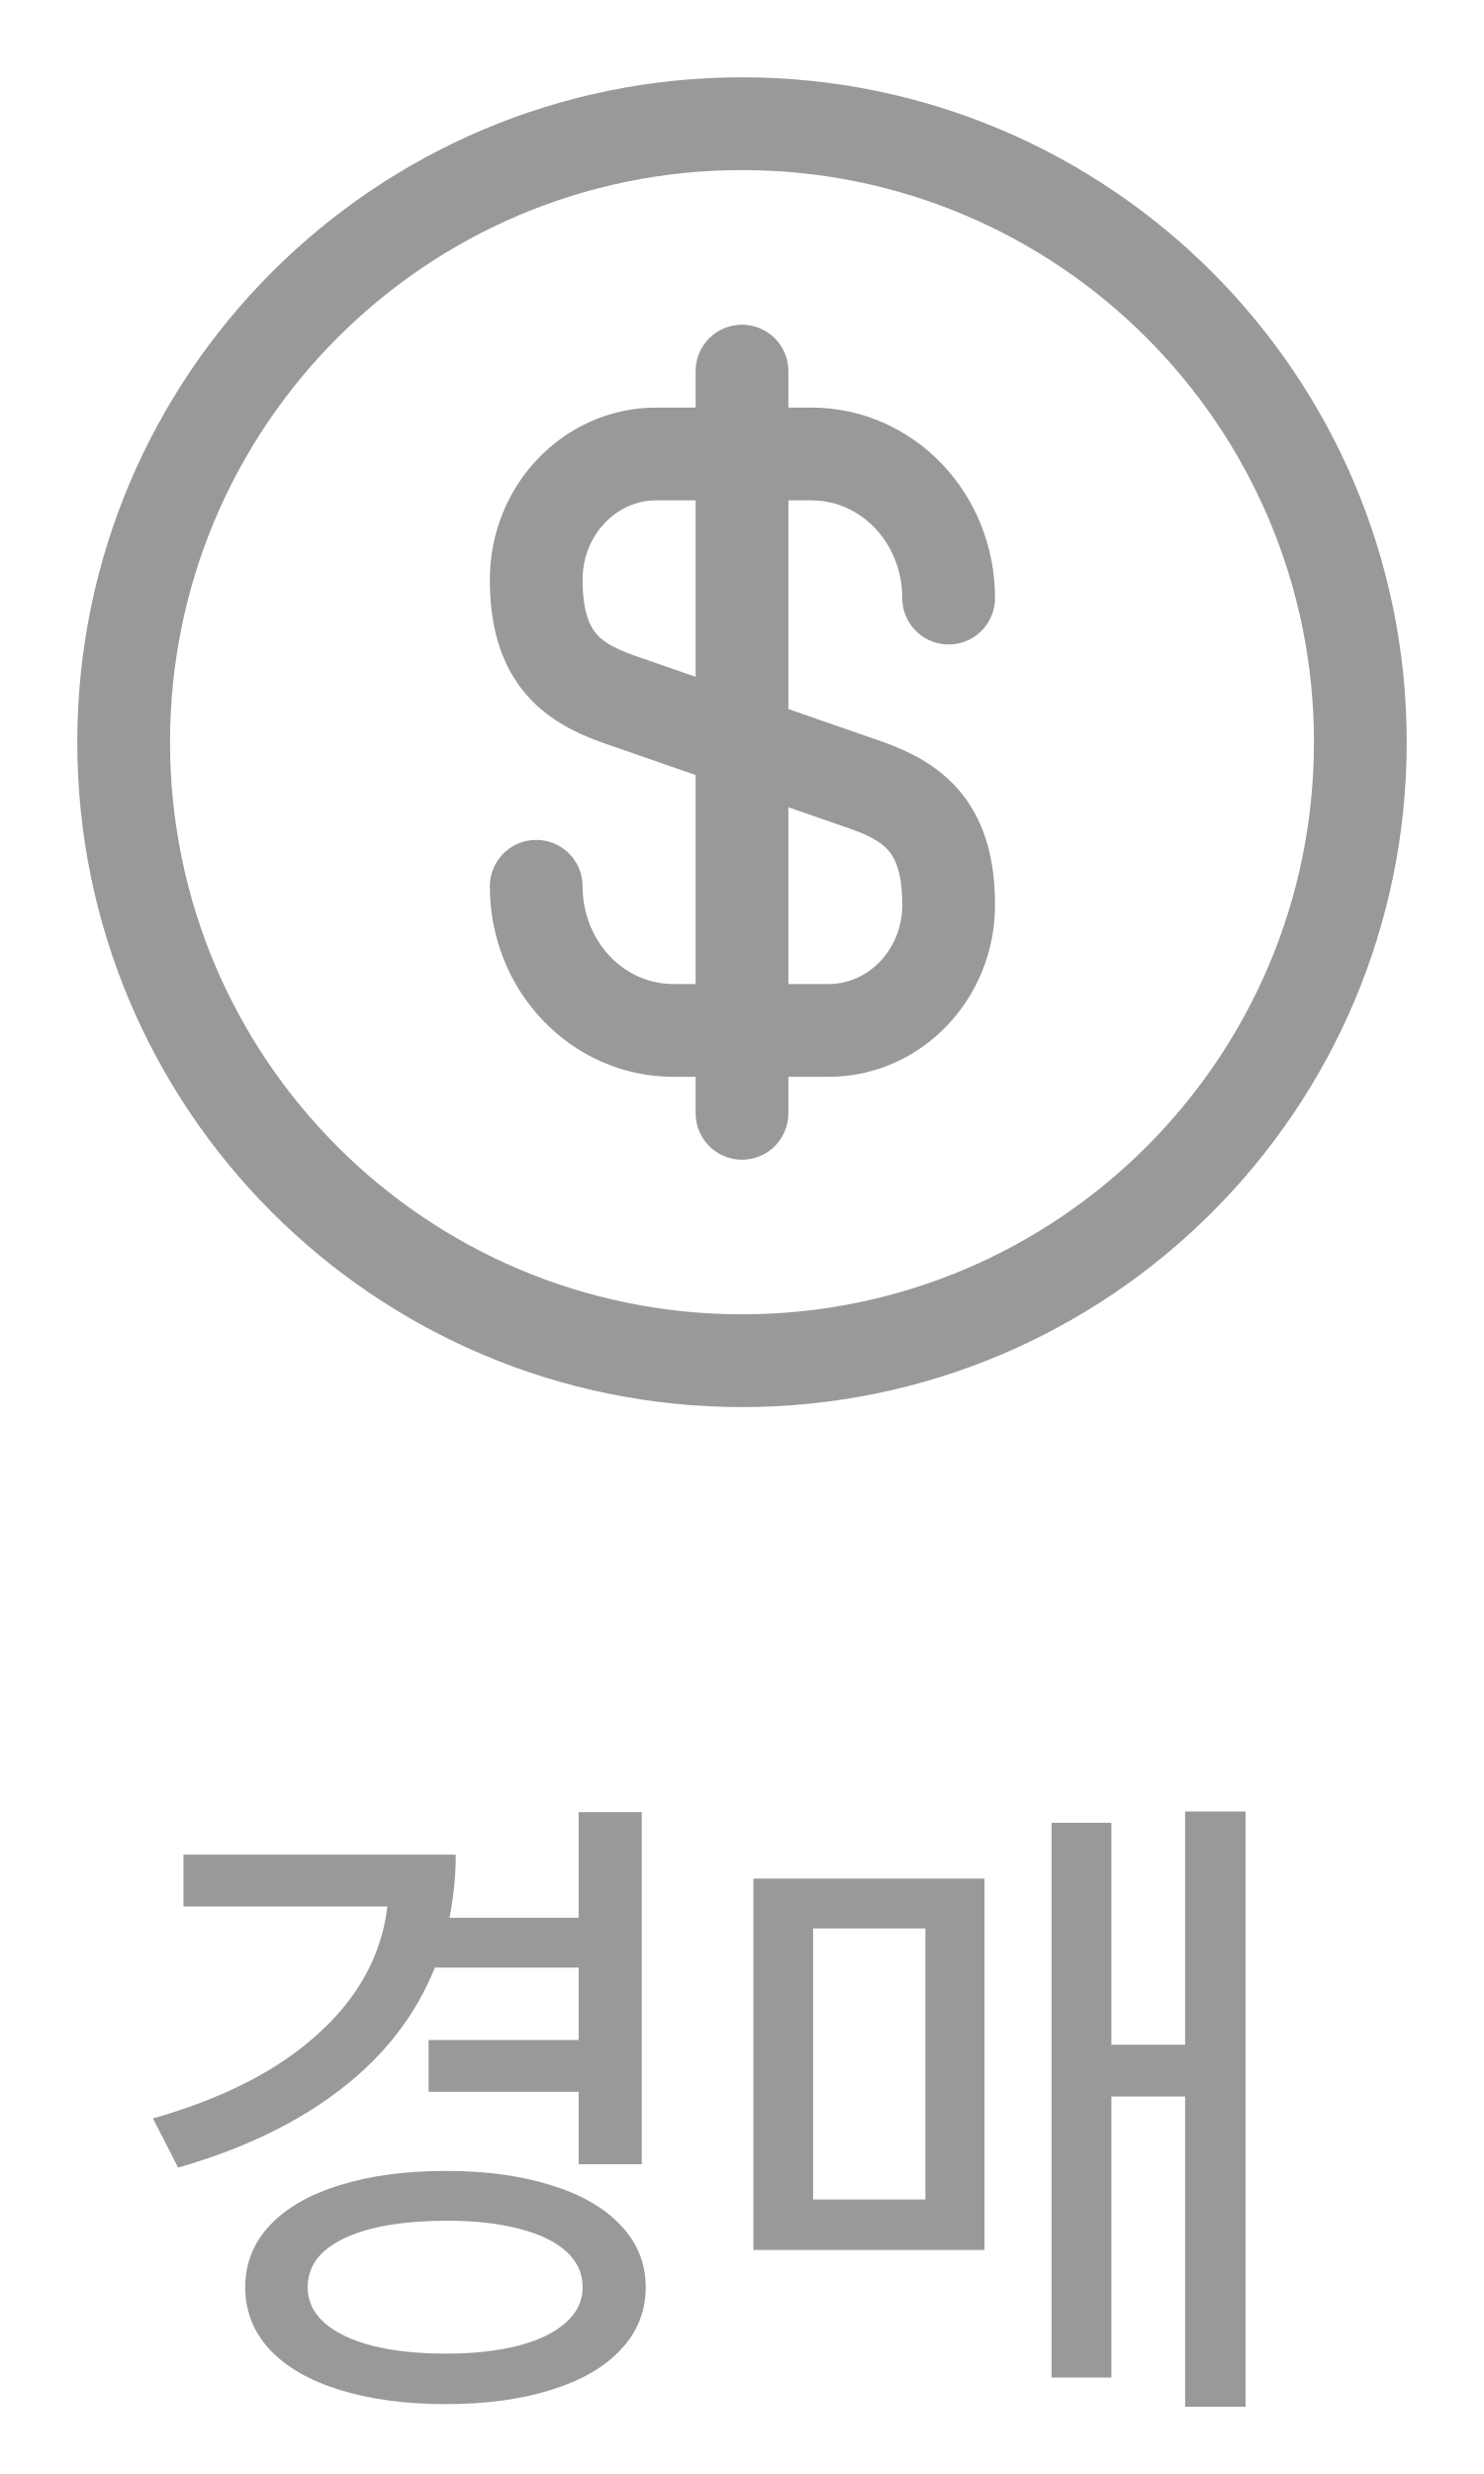
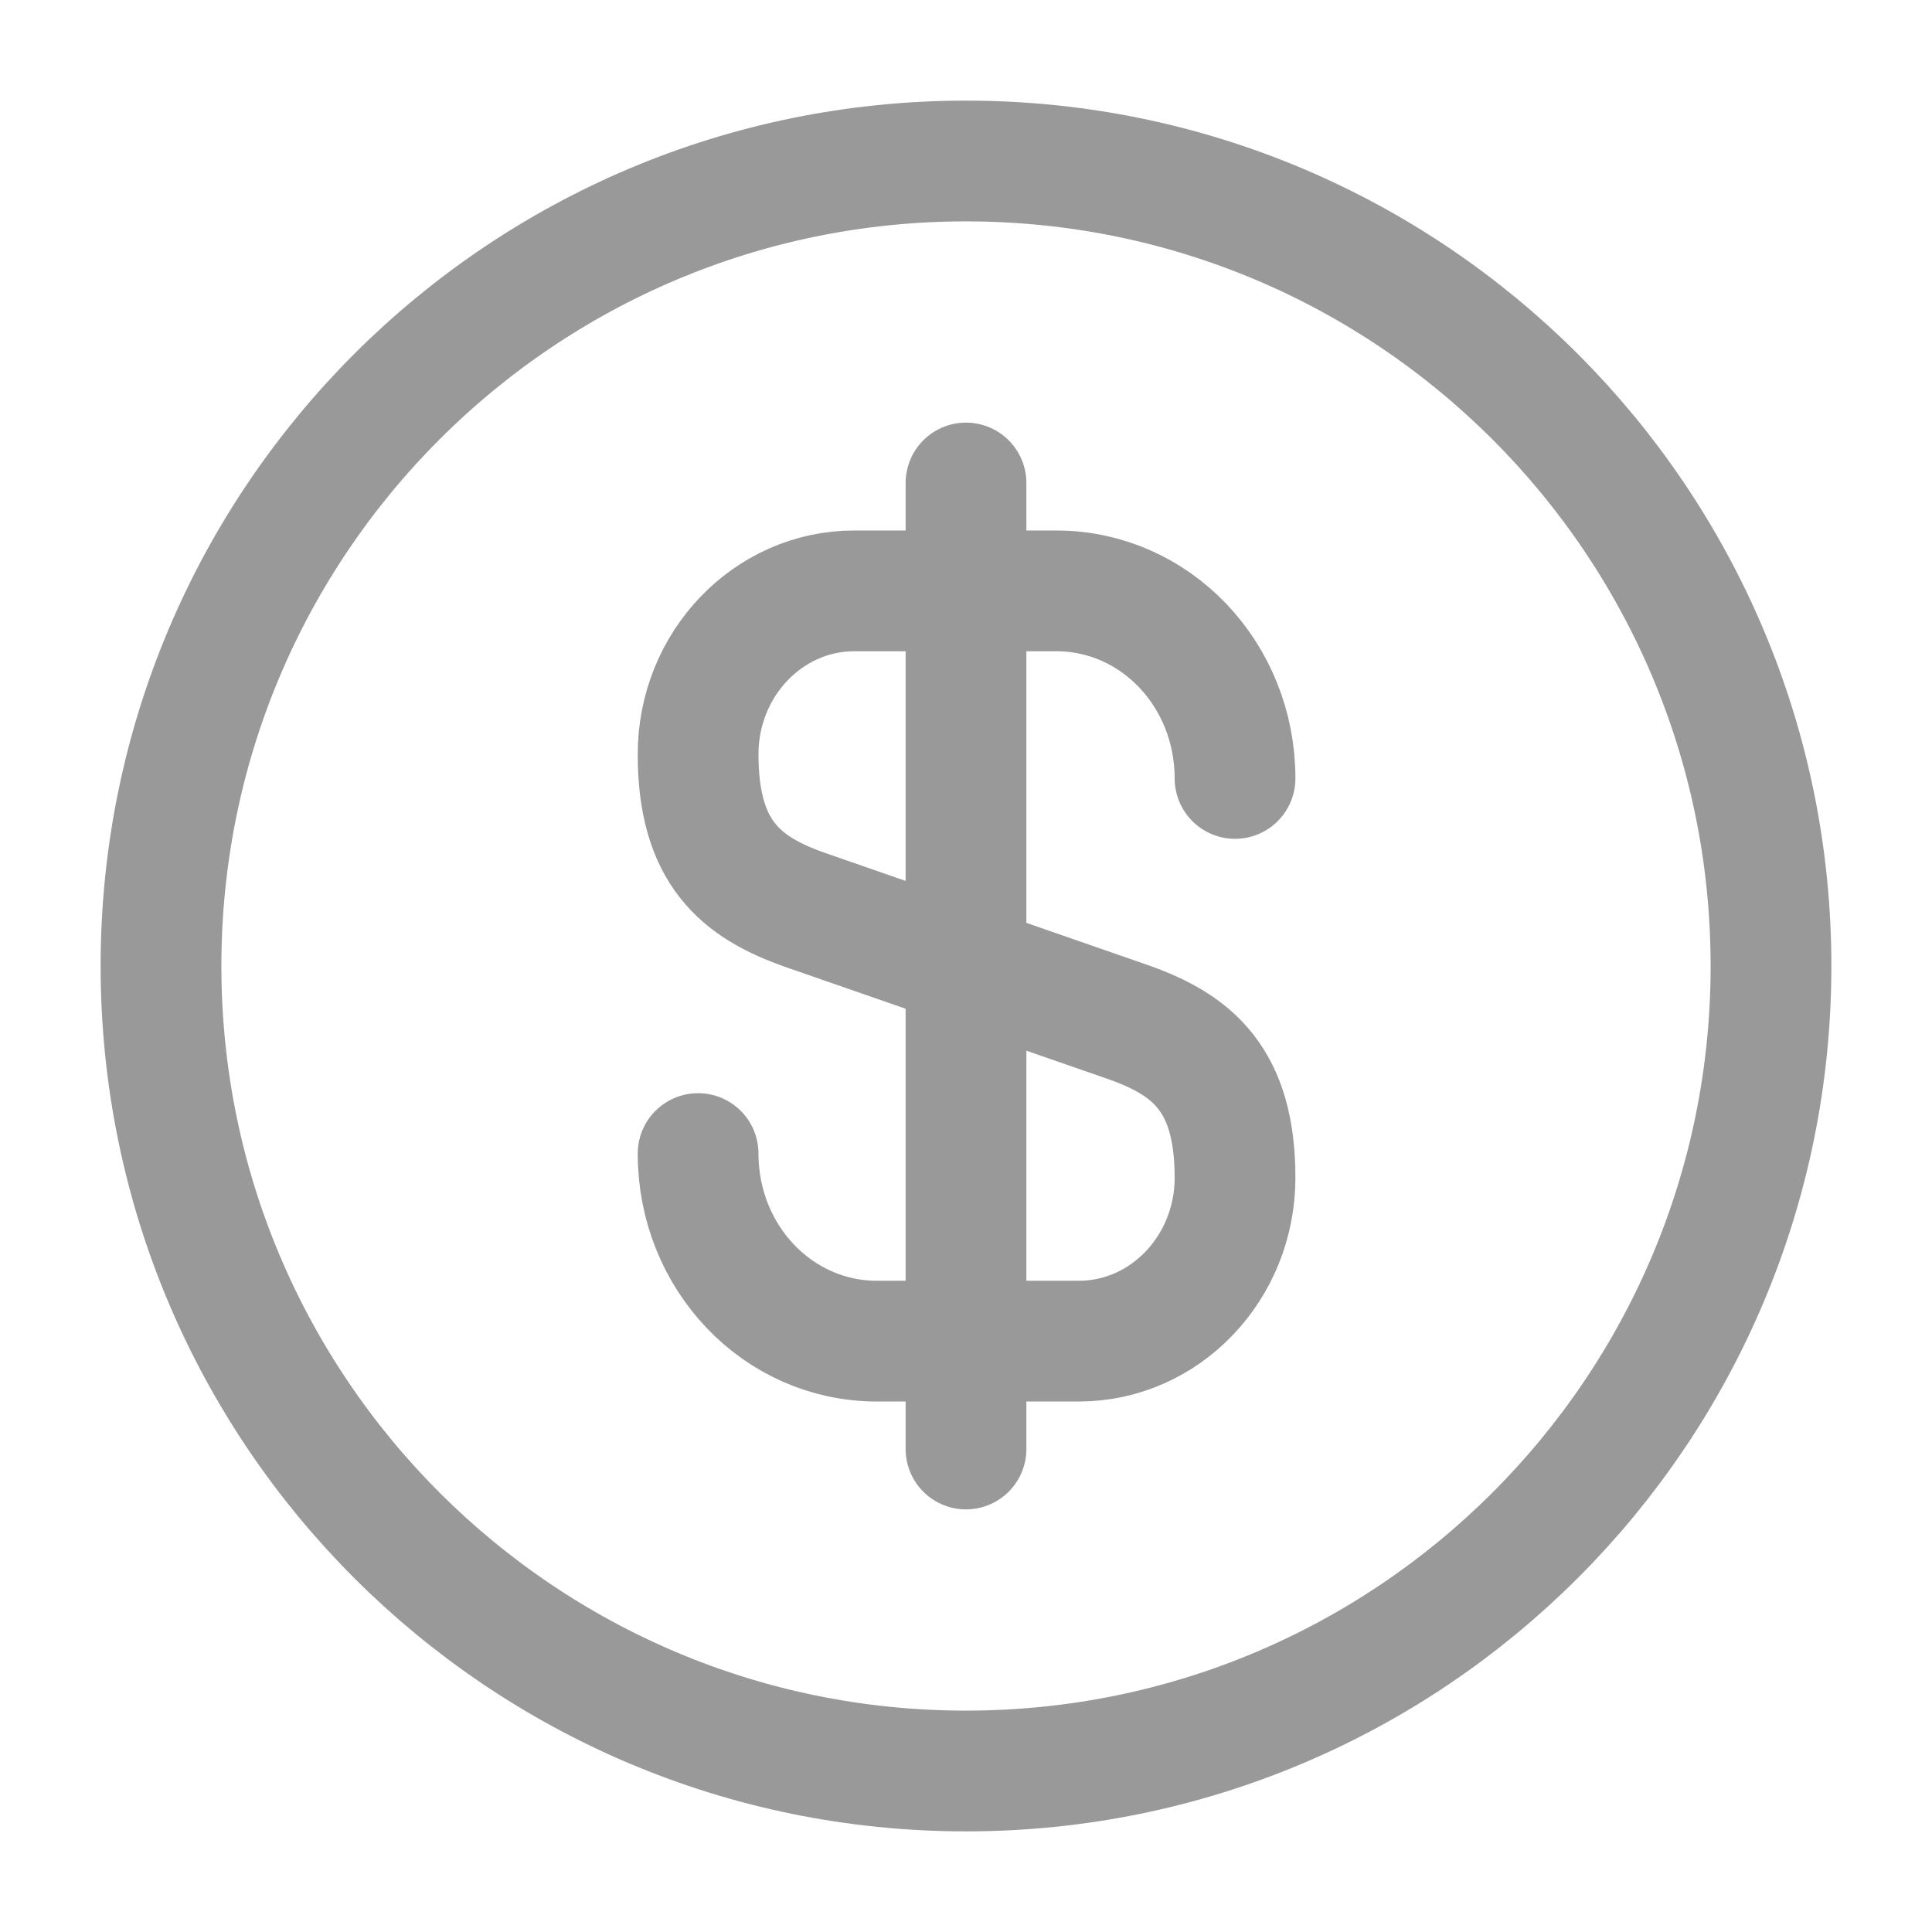
- <svg xmlns="http://www.w3.org/2000/svg" width="24" height="40" viewBox="0 0 24 40" fill="none">
-   <path d="M10.379 34.992H9.358V33.821H6.931V32.983H9.358V31.812H7.033C6.725 32.579 6.218 33.234 5.513 33.778C4.807 34.323 3.93 34.745 2.881 35.046L2.473 34.251C3.608 33.929 4.499 33.472 5.147 32.881C5.799 32.291 6.172 31.605 6.265 30.824H2.967V29.986H7.371C7.371 30.326 7.337 30.667 7.269 31.007H9.358V29.299H10.379V34.992ZM3.966 36.98C3.966 36.596 4.098 36.263 4.363 35.98C4.628 35.698 5.004 35.481 5.491 35.331C5.982 35.177 6.555 35.1 7.21 35.1C7.858 35.1 8.426 35.177 8.913 35.331C9.4 35.481 9.776 35.698 10.04 35.98C10.309 36.263 10.443 36.596 10.443 36.98C10.443 37.366 10.309 37.703 10.04 37.989C9.776 38.272 9.4 38.489 8.913 38.639C8.426 38.793 7.858 38.87 7.21 38.87C6.555 38.87 5.982 38.793 5.491 38.639C5.004 38.489 4.628 38.272 4.363 37.989C4.098 37.703 3.966 37.366 3.966 36.98ZM4.976 36.98C4.976 37.202 5.065 37.393 5.244 37.554C5.427 37.715 5.685 37.839 6.018 37.925C6.354 38.011 6.752 38.054 7.21 38.054C7.658 38.054 8.048 38.011 8.381 37.925C8.714 37.839 8.97 37.715 9.149 37.554C9.332 37.393 9.423 37.202 9.423 36.98C9.423 36.754 9.333 36.56 9.154 36.399C8.975 36.238 8.721 36.117 8.392 36.034C8.066 35.948 7.681 35.905 7.237 35.905C6.531 35.905 5.978 35.998 5.577 36.185C5.176 36.371 4.976 36.636 4.976 36.98ZM20.144 38.913H19.166V33.897H17.974V38.44H17.007V29.471H17.974V33.059H19.166V29.288H20.144V38.913ZM12.184 30.373H15.922V36.378H12.184V30.373ZM14.966 35.562V31.179H13.15V35.562H14.966Z" fill="#999999" />
+ <svg xmlns="http://www.w3.org/2000/svg" width="24" height="24" viewBox="0 0 24 24" fill="none">
  <path d="M8.672 14.33C8.672 15.62 9.662 16.66 10.892 16.66H13.402C14.472 16.66 15.342 15.75 15.342 14.63C15.342 13.41 14.812 12.98 14.022 12.7L9.992 11.3C9.202 11.02 8.672 10.59 8.672 9.37C8.672 8.25 9.542 7.34 10.612 7.34H13.122C14.352 7.34 15.342 8.38 15.342 9.67" stroke="#999999" stroke-width="1.5" stroke-linecap="round" stroke-linejoin="round" />
  <path d="M12 6V18" stroke="#999999" stroke-width="1.5" stroke-linecap="round" stroke-linejoin="round" />
  <path d="M12 22C17.523 22 22 17.523 22 12C22 6.477 17.523 2 12 2C6.477 2 2 6.477 2 12C2 17.523 6.477 22 12 22Z" stroke="#999999" stroke-width="1.5" stroke-linecap="round" stroke-linejoin="round" />
</svg>
